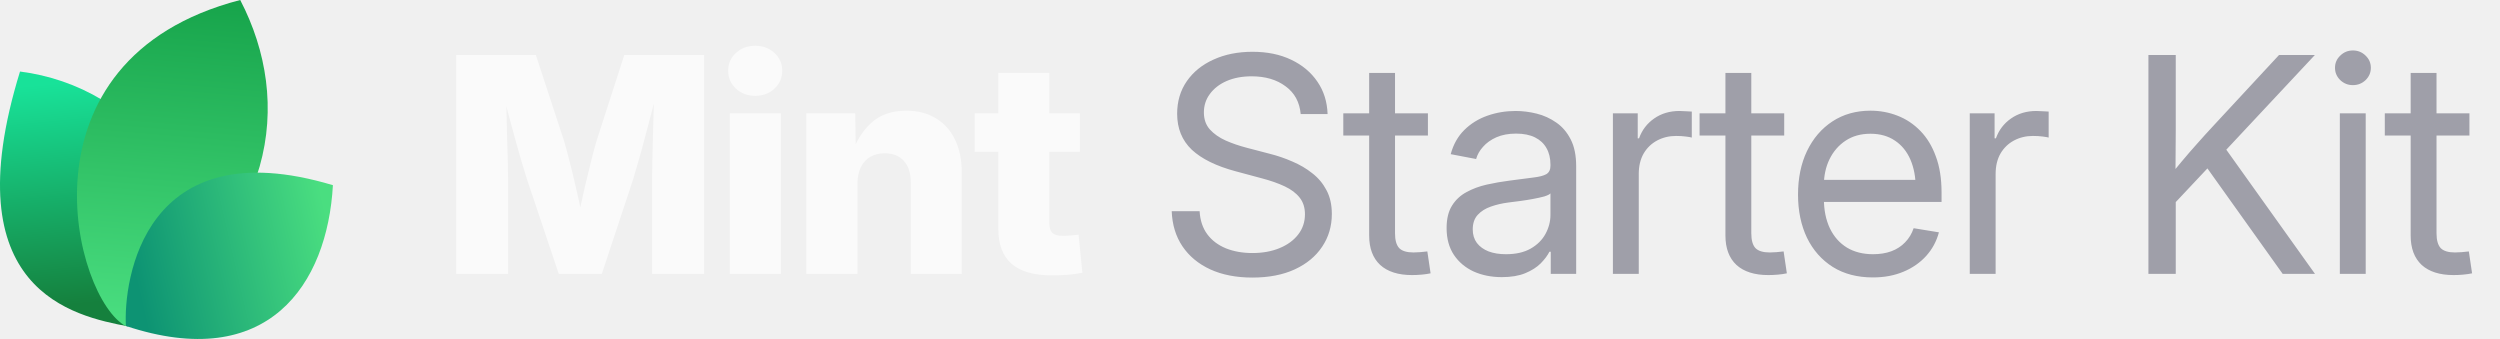
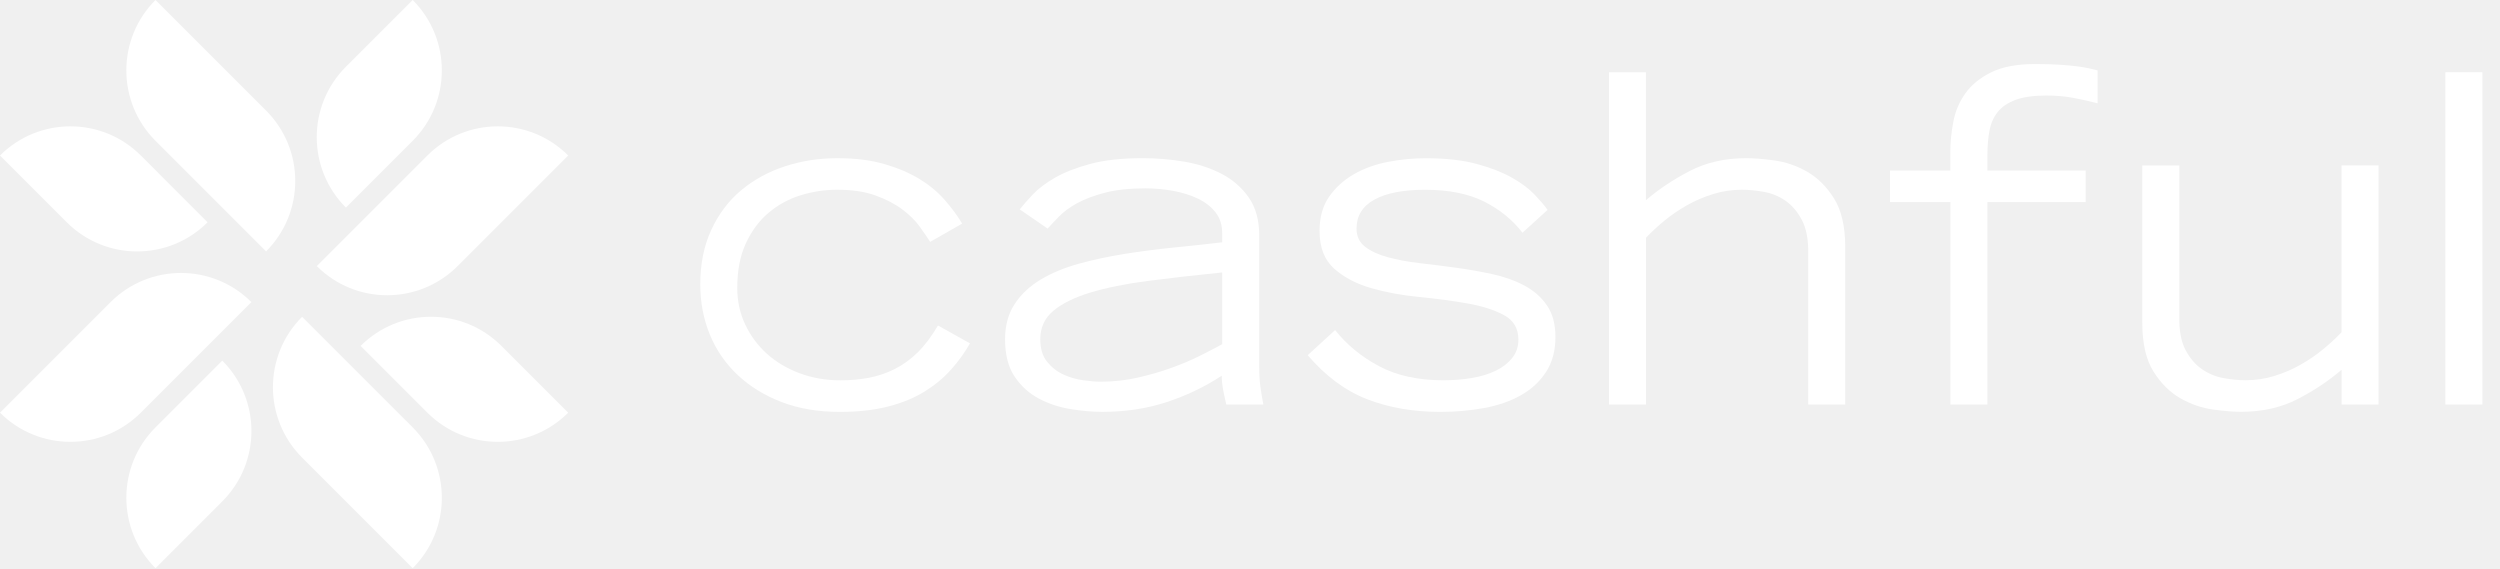
- <svg xmlns="http://www.w3.org/2000/svg" width="177" height="24" viewBox="0 0 177 24" fill="none">
-   <path d="M9.061 23.108C5.268 22.377 -3.391 20.627 1.417 5.064C9.634 6.099 16.973 14.064 9.061 23.108Z" fill="url(#paint0_linear_17557_2145)" />
-   <path d="M8.919 23.094C5.276 21.222 0.784 4.209 17.007 0C20.757 7.193 19.621 16.545 8.919 23.094Z" fill="url(#paint1_linear_17557_2145)" />
-   <path d="M8.914 23.079C8.735 19.882 10.159 9.085 23.57 13.111C23.181 20.123 18.984 26.418 8.914 23.079Z" fill="url(#paint2_linear_17557_2145)" />
-   <path d="M32.301 19.392V3.894H37.938L39.925 9.948C40.036 10.315 40.164 10.787 40.31 11.362C40.462 11.938 40.611 12.552 40.757 13.204C40.91 13.855 41.048 14.483 41.173 15.086C41.305 15.682 41.412 16.192 41.495 16.615H40.695C40.771 16.192 40.871 15.682 40.996 15.086C41.128 14.49 41.267 13.866 41.412 13.214C41.565 12.562 41.714 11.948 41.86 11.373C42.005 10.79 42.133 10.315 42.244 9.948L44.2 3.894H49.848V19.392H46.166V12.704C46.166 12.357 46.173 11.917 46.187 11.383C46.2 10.849 46.214 10.27 46.228 9.646C46.249 9.022 46.266 8.391 46.28 7.753C46.301 7.115 46.311 6.519 46.311 5.964H46.623C46.485 6.561 46.332 7.181 46.166 7.826C45.999 8.471 45.833 9.102 45.666 9.719C45.507 10.336 45.351 10.901 45.198 11.414C45.053 11.928 44.928 12.357 44.824 12.704L42.608 19.392H39.561L37.314 12.704C37.203 12.357 37.072 11.928 36.919 11.414C36.773 10.901 36.614 10.34 36.441 9.729C36.274 9.112 36.104 8.481 35.931 7.836C35.764 7.192 35.608 6.567 35.463 5.964H35.827C35.834 6.512 35.844 7.105 35.858 7.743C35.872 8.374 35.886 9.005 35.9 9.636C35.92 10.26 35.938 10.839 35.952 11.373C35.965 11.907 35.972 12.351 35.972 12.704V19.392H32.301ZM51.668 19.392V8.024H55.288V19.392H51.668ZM53.468 6.786C52.927 6.786 52.473 6.616 52.105 6.276C51.738 5.93 51.554 5.507 51.554 5.007C51.554 4.508 51.738 4.088 52.105 3.749C52.473 3.409 52.927 3.239 53.468 3.239C54.009 3.239 54.463 3.409 54.83 3.749C55.198 4.082 55.382 4.501 55.382 5.007C55.382 5.507 55.198 5.93 54.83 6.276C54.463 6.616 54.009 6.786 53.468 6.786ZM60.708 13.027V19.392H57.088V8.024H60.551L60.593 10.967H60.281C60.593 10.024 61.061 9.268 61.685 8.7C62.309 8.124 63.138 7.836 64.171 7.836C64.975 7.836 65.672 8.017 66.262 8.377C66.851 8.731 67.302 9.234 67.614 9.885C67.933 10.537 68.092 11.307 68.092 12.194V19.392H64.483V12.912C64.483 12.26 64.32 11.754 63.994 11.394C63.675 11.033 63.221 10.853 62.632 10.853C62.25 10.853 61.914 10.936 61.623 11.102C61.332 11.269 61.106 11.515 60.947 11.841C60.787 12.16 60.708 12.555 60.708 13.027ZM76.456 8.024V10.749H69.008V8.024H76.456ZM70.683 5.163H74.292V15.783C74.292 16.102 74.361 16.334 74.5 16.48C74.646 16.625 74.899 16.698 75.259 16.698C75.405 16.698 75.596 16.688 75.831 16.667C76.074 16.646 76.251 16.629 76.362 16.615L76.632 19.309C76.313 19.378 75.963 19.427 75.582 19.455C75.207 19.482 74.836 19.496 74.469 19.496C73.2 19.496 72.25 19.222 71.619 18.674C70.995 18.127 70.683 17.308 70.683 16.22V5.163Z" fill="#FAFAFA" />
-   <path d="M88.667 19.652C87.523 19.652 86.528 19.458 85.682 19.07C84.843 18.681 84.188 18.137 83.716 17.437C83.245 16.736 82.992 15.908 82.957 14.951H84.933C84.968 15.596 85.148 16.14 85.474 16.584C85.8 17.021 86.24 17.354 86.795 17.582C87.35 17.804 87.974 17.915 88.667 17.915C89.388 17.915 90.026 17.801 90.581 17.572C91.143 17.343 91.583 17.024 91.902 16.615C92.228 16.199 92.391 15.717 92.391 15.169C92.391 14.698 92.266 14.306 92.017 13.994C91.767 13.675 91.413 13.408 90.956 13.193C90.498 12.978 89.954 12.787 89.323 12.621L87.502 12.132C86.123 11.765 85.082 11.255 84.382 10.603C83.689 9.944 83.342 9.095 83.342 8.055C83.342 7.174 83.571 6.404 84.028 5.746C84.486 5.087 85.117 4.577 85.921 4.217C86.726 3.849 87.645 3.666 88.678 3.666C89.718 3.666 90.63 3.853 91.413 4.227C92.204 4.602 92.824 5.122 93.275 5.787C93.726 6.446 93.965 7.209 93.993 8.076H92.089C92.013 7.23 91.656 6.574 91.018 6.11C90.387 5.638 89.586 5.403 88.615 5.403C87.95 5.403 87.36 5.513 86.847 5.735C86.341 5.957 85.946 6.262 85.661 6.651C85.377 7.032 85.235 7.469 85.235 7.961C85.235 8.447 85.377 8.849 85.661 9.168C85.946 9.48 86.317 9.74 86.774 9.948C87.232 10.149 87.724 10.319 88.251 10.457L89.884 10.884C90.439 11.023 90.977 11.206 91.496 11.435C92.023 11.657 92.495 11.934 92.911 12.267C93.334 12.593 93.67 12.995 93.92 13.474C94.17 13.945 94.294 14.504 94.294 15.149C94.294 16.015 94.066 16.788 93.608 17.468C93.157 18.148 92.512 18.681 91.673 19.07C90.834 19.458 89.832 19.652 88.667 19.652ZM101.097 8.024V9.594H95.106V8.024H101.097ZM96.937 5.163H98.767V16.521C98.767 17 98.865 17.347 99.059 17.562C99.26 17.77 99.6 17.874 100.078 17.874C100.21 17.874 100.366 17.867 100.546 17.853C100.733 17.832 100.903 17.815 101.056 17.801L101.285 19.351C101.097 19.392 100.886 19.423 100.65 19.444C100.414 19.465 100.189 19.475 99.974 19.475C98.996 19.475 98.244 19.236 97.717 18.758C97.197 18.272 96.937 17.579 96.937 16.677V5.163ZM106.33 19.621C105.595 19.621 104.932 19.489 104.343 19.226C103.754 18.955 103.285 18.564 102.939 18.05C102.592 17.53 102.419 16.896 102.419 16.147C102.419 15.495 102.547 14.965 102.804 14.556C103.06 14.146 103.403 13.828 103.833 13.599C104.263 13.363 104.742 13.186 105.269 13.068C105.796 12.95 106.333 12.857 106.881 12.787C107.574 12.69 108.132 12.617 108.555 12.569C108.978 12.52 109.287 12.441 109.481 12.33C109.675 12.212 109.772 12.014 109.772 11.737V11.654C109.772 11.203 109.679 10.815 109.492 10.489C109.311 10.163 109.041 9.91 108.68 9.729C108.32 9.549 107.872 9.459 107.338 9.459C106.805 9.459 106.34 9.546 105.945 9.719C105.556 9.892 105.241 10.118 104.998 10.395C104.755 10.665 104.593 10.953 104.509 11.258L102.71 10.915C102.897 10.222 103.22 9.65 103.677 9.199C104.135 8.748 104.679 8.412 105.31 8.19C105.941 7.968 106.607 7.857 107.307 7.857C107.8 7.857 108.295 7.92 108.795 8.044C109.301 8.169 109.765 8.381 110.188 8.679C110.611 8.97 110.951 9.369 111.208 9.875C111.464 10.374 111.593 11.005 111.593 11.768V19.392H109.793V17.822H109.7C109.568 18.085 109.363 18.359 109.086 18.643C108.809 18.921 108.444 19.153 107.994 19.34C107.543 19.527 106.988 19.621 106.33 19.621ZM106.621 17.998C107.321 17.998 107.904 17.867 108.368 17.603C108.84 17.333 109.19 16.986 109.419 16.563C109.654 16.133 109.772 15.682 109.772 15.211V13.692C109.703 13.769 109.554 13.841 109.325 13.911C109.096 13.973 108.829 14.032 108.524 14.088C108.226 14.143 107.921 14.192 107.609 14.233C107.304 14.275 107.033 14.309 106.798 14.337C106.354 14.393 105.938 14.49 105.549 14.628C105.168 14.76 104.86 14.954 104.624 15.211C104.388 15.467 104.27 15.811 104.27 16.241C104.27 16.615 104.367 16.934 104.561 17.198C104.762 17.461 105.04 17.662 105.393 17.801C105.747 17.933 106.156 17.998 106.621 17.998ZM114.193 19.392V8.024H115.951V9.792H116.045C116.253 9.209 116.61 8.741 117.116 8.388C117.622 8.034 118.219 7.857 118.905 7.857C119.058 7.857 119.217 7.864 119.384 7.878C119.55 7.885 119.682 7.892 119.779 7.899V9.74C119.716 9.719 119.578 9.695 119.363 9.667C119.155 9.639 118.922 9.625 118.666 9.625C118.174 9.625 117.726 9.733 117.324 9.948C116.922 10.163 116.603 10.471 116.367 10.874C116.138 11.276 116.024 11.758 116.024 12.319V19.392H114.193ZM126.322 8.024V9.594H120.33V8.024H126.322ZM122.161 5.163H123.992V16.521C123.992 17 124.089 17.347 124.283 17.562C124.484 17.77 124.824 17.874 125.302 17.874C125.434 17.874 125.59 17.867 125.77 17.853C125.958 17.832 126.127 17.815 126.28 17.801L126.509 19.351C126.322 19.392 126.11 19.423 125.874 19.444C125.639 19.465 125.413 19.475 125.198 19.475C124.221 19.475 123.468 19.236 122.941 18.758C122.421 18.272 122.161 17.579 122.161 16.677V5.163ZM132.604 19.642C131.502 19.642 130.555 19.396 129.765 18.903C128.974 18.404 128.364 17.714 127.934 16.834C127.511 15.946 127.3 14.927 127.3 13.775C127.3 12.611 127.511 11.584 127.934 10.697C128.364 9.802 128.964 9.102 129.734 8.596C130.51 8.089 131.408 7.836 132.428 7.836C133.1 7.836 133.738 7.954 134.341 8.19C134.952 8.426 135.489 8.783 135.954 9.261C136.425 9.74 136.793 10.343 137.056 11.071C137.327 11.792 137.462 12.645 137.462 13.63V14.296H128.433V12.735H136.463L135.631 13.297C135.631 12.541 135.506 11.876 135.257 11.3C135.007 10.725 134.643 10.277 134.165 9.958C133.686 9.632 133.107 9.469 132.428 9.469C131.748 9.469 131.162 9.632 130.67 9.958C130.177 10.284 129.796 10.725 129.526 11.279C129.262 11.827 129.13 12.441 129.13 13.12V14.046C129.13 14.864 129.273 15.572 129.557 16.168C129.841 16.757 130.243 17.211 130.763 17.53C131.283 17.842 131.901 17.998 132.615 17.998C133.093 17.998 133.523 17.929 133.905 17.79C134.293 17.645 134.619 17.433 134.882 17.156C135.153 16.879 135.354 16.546 135.486 16.157L137.275 16.449C137.108 17.08 136.81 17.634 136.38 18.113C135.95 18.591 135.413 18.966 134.768 19.236C134.123 19.507 133.402 19.642 132.604 19.642ZM139.459 19.392V8.024H141.217V9.792H141.311C141.519 9.209 141.876 8.741 142.382 8.388C142.888 8.034 143.485 7.857 144.171 7.857C144.324 7.857 144.483 7.864 144.649 7.878C144.816 7.885 144.948 7.892 145.045 7.899V9.74C144.982 9.719 144.844 9.695 144.629 9.667C144.421 9.639 144.188 9.625 143.932 9.625C143.439 9.625 142.992 9.733 142.59 9.948C142.188 10.163 141.869 10.471 141.633 10.874C141.404 11.276 141.29 11.758 141.29 12.319V19.392H139.459ZM153.429 14.961V12.715C153.783 12.257 154.136 11.82 154.49 11.404C154.844 10.981 155.204 10.565 155.572 10.156C155.939 9.74 156.314 9.327 156.695 8.918L161.355 3.894H163.893L157.277 10.967H157.184L153.429 14.961ZM152.108 19.392V3.894H154.043V9.241L154.022 12.559L154.043 13.505V19.392H152.108ZM161.615 19.392L155.967 11.477L157.173 9.969L163.903 19.392H161.615ZM165.661 19.392V8.024H167.492V19.392H165.661ZM166.587 6.027C166.24 6.027 165.942 5.909 165.692 5.673C165.443 5.43 165.318 5.139 165.318 4.799C165.318 4.459 165.443 4.172 165.692 3.936C165.942 3.693 166.24 3.572 166.587 3.572C166.934 3.572 167.232 3.693 167.482 3.936C167.731 4.172 167.856 4.459 167.856 4.799C167.856 5.139 167.731 5.43 167.482 5.673C167.232 5.909 166.934 6.027 166.587 6.027ZM174.836 8.024V9.594H168.844V8.024H174.836ZM170.675 5.163H172.506V16.521C172.506 17 172.603 17.347 172.797 17.562C172.998 17.77 173.338 17.874 173.816 17.874C173.948 17.874 174.104 17.867 174.284 17.853C174.472 17.832 174.641 17.815 174.794 17.801L175.023 19.351C174.836 19.392 174.624 19.423 174.388 19.444C174.153 19.465 173.927 19.475 173.712 19.475C172.735 19.475 171.982 19.236 171.455 18.758C170.935 18.272 170.675 17.579 170.675 16.677V5.163Z" fill="#9F9FA9" />
-   <defs>
-     <linearGradient id="paint0_linear_17557_2145" x1="3.776" y1="5.916" x2="5.232" y2="21.559" gradientUnits="userSpaceOnUse">
-       <stop stop-color="#18E299" />
-       <stop offset="1" stop-color="#15803D" />
-     </linearGradient>
-     <linearGradient id="paint1_linear_17557_2145" x1="12.171" y1="-0.718" x2="10.19" y2="22.983" gradientUnits="userSpaceOnUse">
-       <stop stop-color="#16A34A" />
-       <stop offset="1" stop-color="#4ADE80" />
-     </linearGradient>
-     <linearGradient id="paint2_linear_17557_2145" x1="23.133" y1="15.353" x2="9.338" y2="18.52" gradientUnits="userSpaceOnUse">
-       <stop stop-color="#4ADE80" />
-       <stop offset="1" stop-color="#0D9373" />
-     </linearGradient>
-   </defs>
+ <svg xmlns="http://www.w3.org/2000/svg" width="132" height="30" viewBox="0 0 132 30" fill="none">
+   <path d="M19.04 11.737L16.727 14.05C18.779 16.102 22.107 16.102 24.161 14.05L30 8.21C27.948 6.158 24.62 6.158 22.566 8.21L19.04 11.737Z" fill="white" />
+   <path d="M21.79 0L18.263 3.526C16.211 5.578 16.211 8.906 18.263 10.96L21.79 7.434C23.842 5.382 23.842 2.054 21.79 0Z" fill="white" />
+   <path d="M10.96 18.264L13.273 15.951C11.221 13.899 7.893 13.899 5.839 15.951L0 21.79C2.052 23.842 5.38 23.842 7.434 21.79L10.96 18.264Z" fill="white" />
+   <path d="M8.21 30L11.736 26.474C13.789 24.422 13.789 21.094 11.736 19.04L8.21 22.566C6.158 24.618 6.158 27.946 8.21 30Z" fill="white" />
+   <path d="M18.263 19.04L15.95 16.727C13.898 18.779 13.898 22.107 15.95 24.161L21.79 30C23.842 27.948 23.842 24.62 21.79 22.566L18.263 19.04Z" fill="white" />
+   <path d="M30 21.79L26.474 18.264C24.422 16.212 21.094 16.212 19.04 18.264L22.566 21.79C24.618 23.842 27.946 23.842 30 21.79Z" fill="white" />
+   <path d="M11.736 10.96L14.05 13.273C16.102 11.221 16.102 7.893 14.05 5.839L8.21 0C6.158 2.052 6.158 5.38 8.21 7.434L11.736 10.96Z" fill="white" />
+   <path d="M0 8.21L3.526 11.737C5.578 13.789 8.906 13.789 10.96 11.737L7.434 8.21C5.382 6.158 2.054 6.158 0 8.21Z" fill="white" />
+   <path d="M49.11 12.768C48.965 12.542 48.781 12.273 48.555 11.96C48.33 11.645 48.025 11.345 47.638 11.055C47.253 10.765 46.781 10.521 46.226 10.32C45.671 10.119 44.998 10.018 44.211 10.018C43.551 10.018 42.909 10.115 42.281 10.308C41.654 10.5 41.091 10.807 40.592 11.225C40.093 11.643 39.691 12.182 39.384 12.842C39.078 13.503 38.927 14.29 38.927 15.207C38.927 15.899 39.068 16.543 39.349 17.137C39.631 17.733 40.014 18.247 40.496 18.682C40.979 19.116 41.554 19.458 42.221 19.707C42.888 19.957 43.609 20.081 44.381 20.081C44.897 20.081 45.391 20.038 45.866 19.949C46.34 19.86 46.795 19.707 47.23 19.491C47.665 19.274 48.071 18.98 48.45 18.611C48.827 18.241 49.185 17.766 49.525 17.186L51.214 18.129C50.941 18.611 50.612 19.071 50.224 19.504C49.839 19.939 49.375 20.324 48.837 20.661C48.299 20.999 47.659 21.264 46.917 21.458C46.178 21.651 45.317 21.748 44.335 21.748C43.192 21.748 42.172 21.574 41.271 21.229C40.37 20.883 39.598 20.409 38.954 19.804C38.31 19.201 37.819 18.489 37.481 17.669C37.144 16.849 36.974 15.963 36.974 15.014C36.974 13.938 37.167 12.979 37.554 12.142C37.939 11.306 38.463 10.61 39.123 10.055C39.784 9.5 40.55 9.078 41.428 8.788C42.304 8.498 43.234 8.353 44.215 8.353C45.197 8.353 45.996 8.459 46.712 8.668C47.429 8.877 48.048 9.142 48.57 9.465C49.092 9.788 49.535 10.157 49.897 10.575C50.26 10.993 50.562 11.403 50.802 11.805L49.112 12.77L49.11 12.768Z" fill="white" />
+   <path d="M66.487 19.404C66.487 19.775 66.508 20.108 66.547 20.407C66.587 20.705 66.641 21.022 66.705 21.359H64.75C64.703 21.166 64.649 20.928 64.593 20.647C64.537 20.365 64.508 20.096 64.508 19.839C63.591 20.436 62.613 20.901 61.576 21.239C60.538 21.576 59.416 21.746 58.209 21.746C57.693 21.746 57.134 21.699 56.532 21.601C55.929 21.504 55.37 21.32 54.854 21.046C54.339 20.773 53.912 20.386 53.575 19.889C53.237 19.39 53.067 18.731 53.067 17.909C53.067 17.185 53.237 16.566 53.575 16.052C53.912 15.536 54.372 15.108 54.95 14.76C55.529 14.414 56.196 14.137 56.952 13.927C57.708 13.718 58.513 13.546 59.366 13.408C60.219 13.271 61.087 13.159 61.973 13.07C62.858 12.981 63.711 12.89 64.531 12.793V12.31C64.531 11.875 64.415 11.511 64.181 11.213C63.947 10.915 63.638 10.674 63.251 10.488C62.866 10.304 62.431 10.167 61.949 10.078C61.466 9.989 60.975 9.945 60.476 9.945C59.64 9.945 58.927 10.022 58.341 10.175C57.753 10.329 57.263 10.513 56.869 10.73C56.476 10.948 56.157 11.182 55.917 11.43C55.674 11.681 55.474 11.892 55.314 12.07L53.842 11.055C54.018 10.83 54.252 10.565 54.542 10.258C54.832 9.952 55.221 9.66 55.712 9.378C56.202 9.097 56.822 8.856 57.569 8.653C58.317 8.453 59.238 8.351 60.333 8.351C61.058 8.351 61.781 8.411 62.505 8.531C63.23 8.651 63.889 8.865 64.485 9.171C65.079 9.478 65.562 9.896 65.933 10.426C66.303 10.956 66.487 11.625 66.487 12.428V19.402V19.404ZM64.533 14.385C63.1 14.53 61.793 14.679 60.611 14.832C59.428 14.986 58.414 15.191 57.569 15.447C56.724 15.704 56.072 16.027 55.614 16.412C55.157 16.797 54.927 17.296 54.927 17.909C54.927 18.408 55.047 18.806 55.289 19.104C55.532 19.402 55.819 19.628 56.159 19.779C56.496 19.932 56.846 20.032 57.209 20.081C57.571 20.129 57.873 20.154 58.114 20.154C58.789 20.154 59.445 20.081 60.081 19.936C60.717 19.792 61.311 19.62 61.866 19.417C62.421 19.216 62.924 19.003 63.373 18.777C63.822 18.551 64.21 18.35 64.531 18.174V14.385H64.533Z" fill="white" />
+   <path d="M70.492 17.425C71.103 18.197 71.875 18.833 72.809 19.332C73.743 19.831 74.876 20.079 76.211 20.079C76.727 20.079 77.226 20.04 77.709 19.959C78.191 19.878 78.613 19.75 78.976 19.574C79.338 19.398 79.628 19.172 79.846 18.899C80.063 18.625 80.171 18.305 80.171 17.934C80.171 17.34 79.914 16.905 79.398 16.631C78.883 16.358 78.237 16.153 77.456 16.017C76.675 15.88 75.83 15.768 74.921 15.679C74.012 15.59 73.168 15.435 72.387 15.209C71.606 14.983 70.958 14.642 70.445 14.184C69.929 13.726 69.672 13.062 69.672 12.192C69.672 11.467 69.842 10.865 70.18 10.382C70.517 9.9 70.952 9.506 71.482 9.2C72.012 8.893 72.613 8.678 73.279 8.548C73.946 8.419 74.611 8.355 75.271 8.355C76.334 8.355 77.234 8.456 77.974 8.657C78.713 8.858 79.334 9.1 79.831 9.382C80.33 9.664 80.728 9.962 81.026 10.274C81.324 10.589 81.552 10.858 81.713 11.082L80.386 12.289C79.87 11.614 79.199 11.068 78.371 10.647C77.543 10.229 76.501 10.02 75.246 10.02C74.089 10.02 73.194 10.194 72.567 10.54C71.94 10.885 71.625 11.397 71.625 12.072C71.625 12.474 71.774 12.792 72.072 13.024C72.37 13.258 72.768 13.443 73.267 13.579C73.766 13.716 74.329 13.822 74.957 13.894C75.584 13.966 76.224 14.047 76.876 14.136C77.528 14.225 78.168 14.337 78.796 14.474C79.423 14.611 79.986 14.811 80.485 15.076C80.984 15.341 81.382 15.691 81.68 16.126C81.978 16.561 82.127 17.116 82.127 17.791C82.127 18.516 81.962 19.131 81.632 19.638C81.303 20.145 80.86 20.555 80.305 20.868C79.75 21.183 79.102 21.407 78.363 21.543C77.624 21.68 76.851 21.748 76.046 21.748C74.629 21.748 73.346 21.527 72.196 21.083C71.045 20.64 69.995 19.864 69.047 18.754L70.494 17.427L70.492 17.425Z" fill="white" />
+   <path d="M84.95 3.814H86.904V10.571C87.579 9.991 88.352 9.477 89.222 9.026C90.091 8.577 91.087 8.351 92.214 8.351C92.599 8.351 93.09 8.39 93.686 8.471C94.28 8.552 94.856 8.748 95.411 9.063C95.966 9.378 96.44 9.848 96.835 10.475C97.229 11.103 97.428 11.956 97.428 13.033V21.359H95.473V13.418C95.49 12.678 95.38 12.082 95.148 11.633C94.914 11.184 94.62 10.836 94.268 10.595C93.914 10.353 93.528 10.198 93.11 10.125C92.692 10.053 92.313 10.018 91.975 10.018C91.445 10.018 90.934 10.094 90.443 10.248C89.953 10.401 89.493 10.598 89.068 10.84C88.642 11.082 88.248 11.351 87.886 11.647C87.524 11.945 87.198 12.248 86.909 12.552V21.361H84.954V3.816L84.95 3.814Z" fill="white" />
+   <path d="M102.977 10.668H99.792V9.003H102.977V8.038C102.977 7.523 103.029 6.988 103.134 6.434C103.238 5.879 103.451 5.375 103.774 4.926C104.095 4.477 104.551 4.106 105.139 3.816C105.727 3.526 106.503 3.381 107.468 3.381C107.967 3.381 108.394 3.394 108.748 3.417C109.102 3.441 109.408 3.468 109.665 3.501C109.922 3.535 110.135 3.57 110.305 3.609C110.475 3.651 110.622 3.686 110.752 3.717V5.454C110.317 5.342 109.883 5.245 109.45 5.164C109.015 5.083 108.549 5.044 108.05 5.044C107.375 5.044 106.83 5.121 106.42 5.274C106.01 5.427 105.696 5.64 105.478 5.914C105.261 6.187 105.116 6.516 105.043 6.904C104.971 7.289 104.936 7.715 104.936 8.183V9.003H110.125V10.668H104.936V21.359H102.981V10.668H102.977Z" fill="white" />
+   <path d="M125.591 21.359H123.636V19.524C122.961 20.104 122.189 20.617 121.319 21.069C120.449 21.518 119.453 21.744 118.327 21.744C117.942 21.744 117.449 21.705 116.855 21.624C116.258 21.543 115.685 21.346 115.13 21.032C114.575 20.717 114.101 20.247 113.705 19.619C113.312 18.992 113.113 18.139 113.113 17.062V8.736H115.068V16.677C115.051 17.433 115.161 18.033 115.393 18.474C115.627 18.918 115.919 19.259 116.273 19.499C116.627 19.742 117.012 19.897 117.43 19.969C117.849 20.042 118.228 20.077 118.565 20.077C119.095 20.077 119.607 20 120.097 19.847C120.588 19.694 121.046 19.497 121.472 19.255C121.899 19.013 122.292 18.744 122.655 18.447C123.017 18.149 123.342 17.849 123.632 17.543V8.734H125.587V21.357L125.591 21.359Z" fill="white" />
+   <path d="M129.115 3.814H131.07V21.359H129.115V3.814Z" fill="white" />
</svg>
